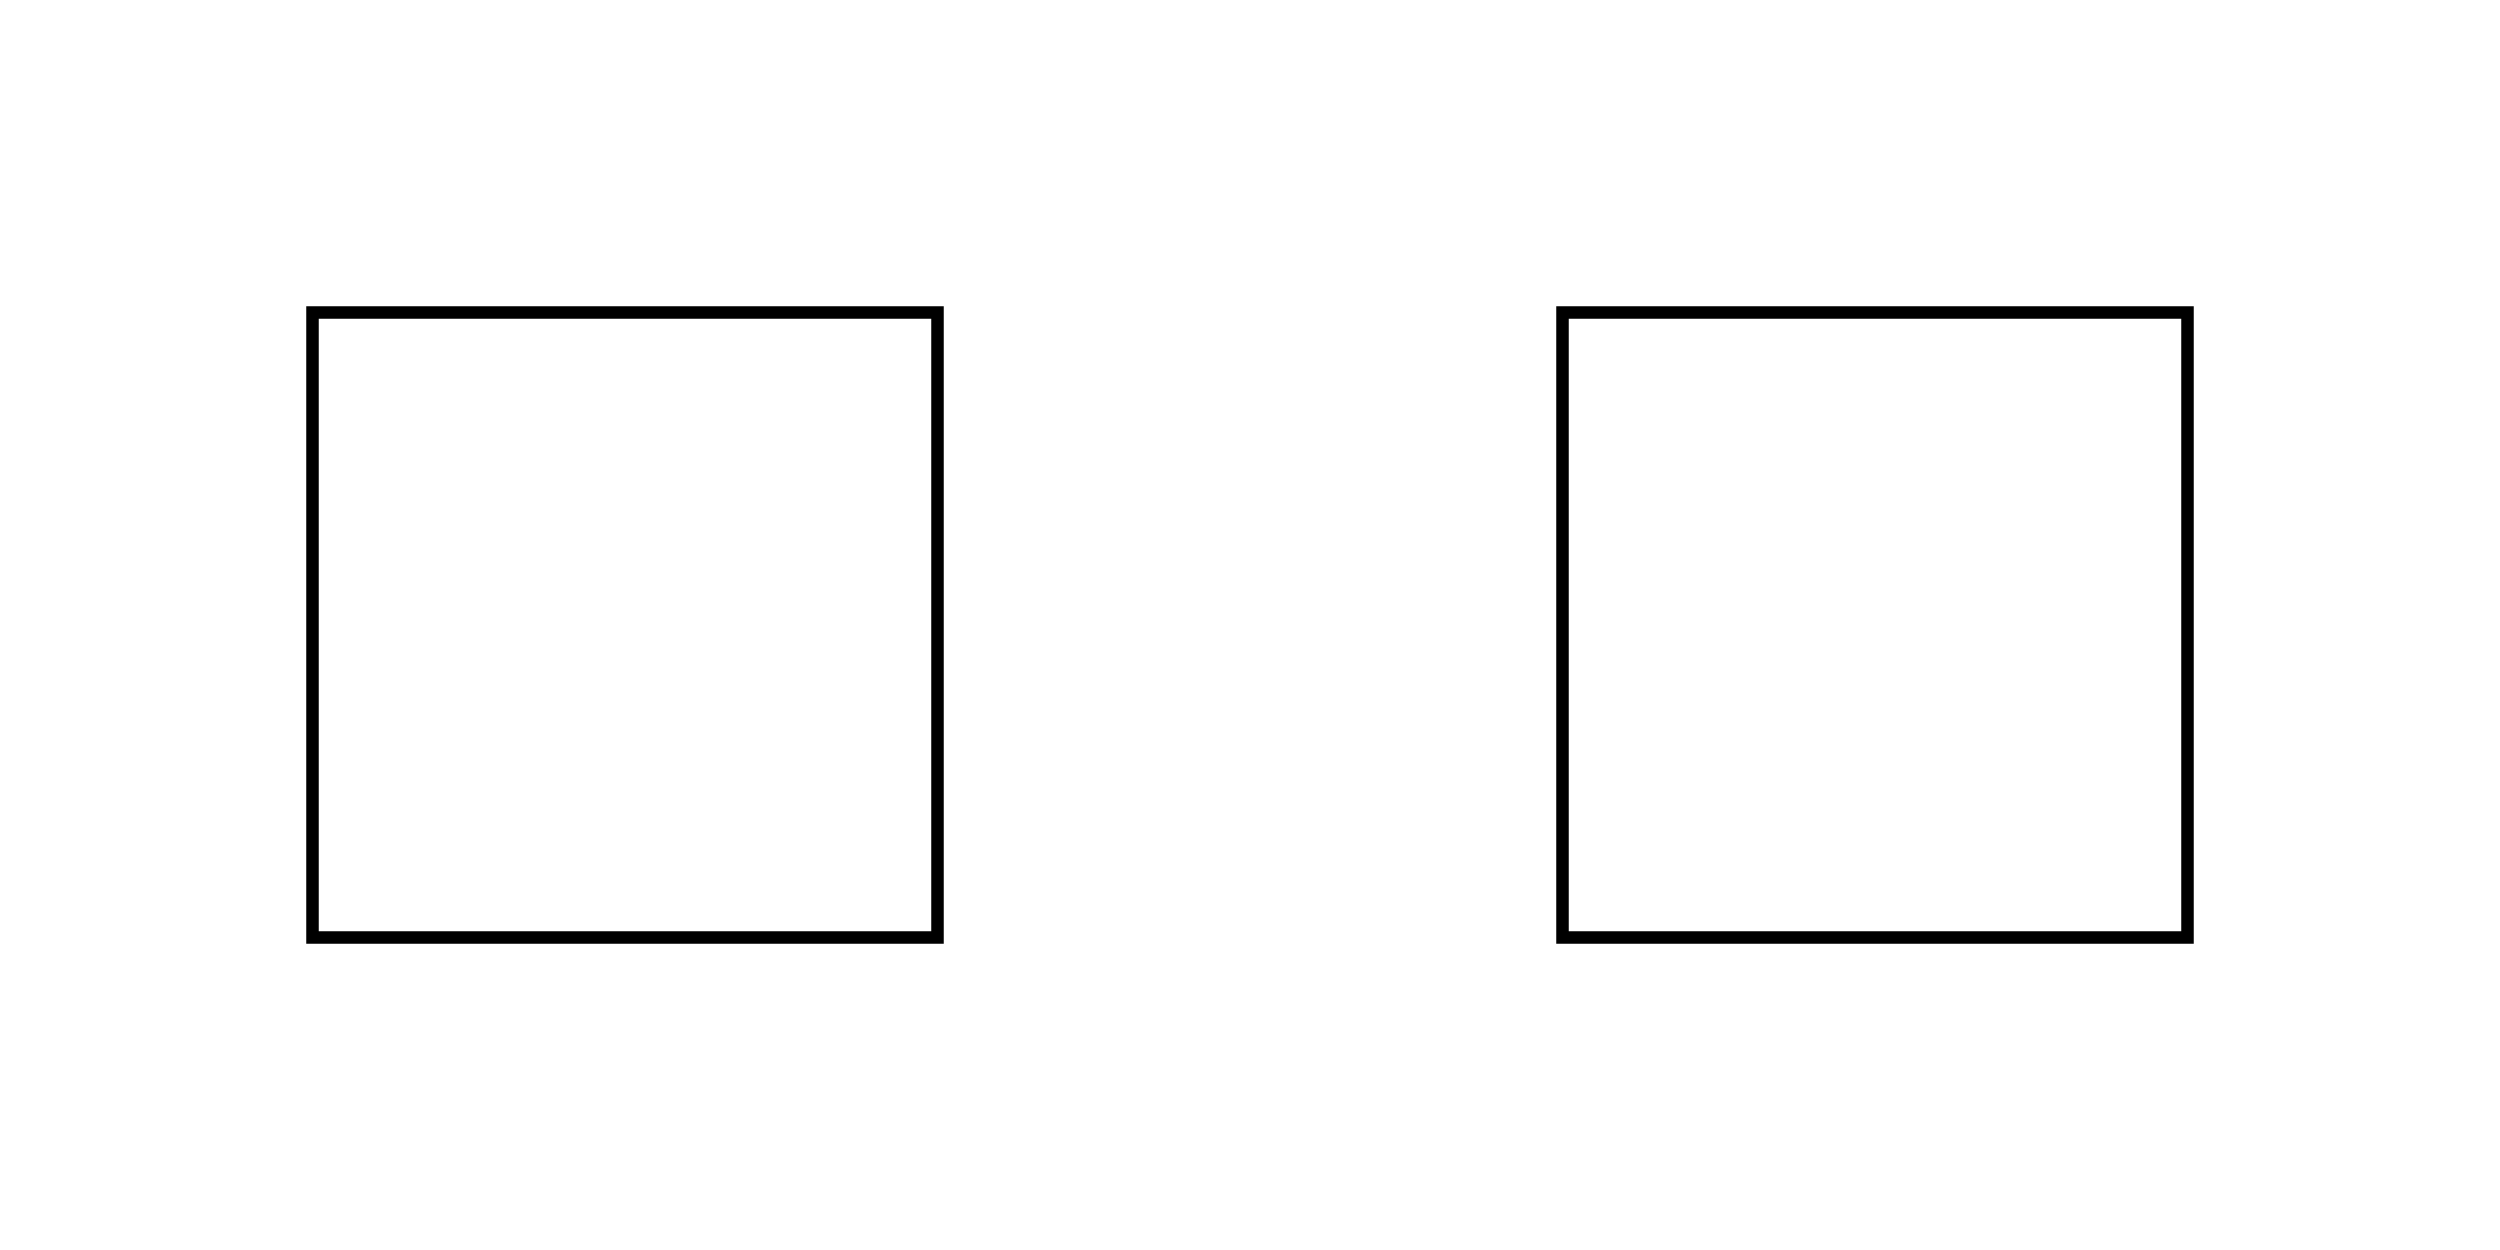
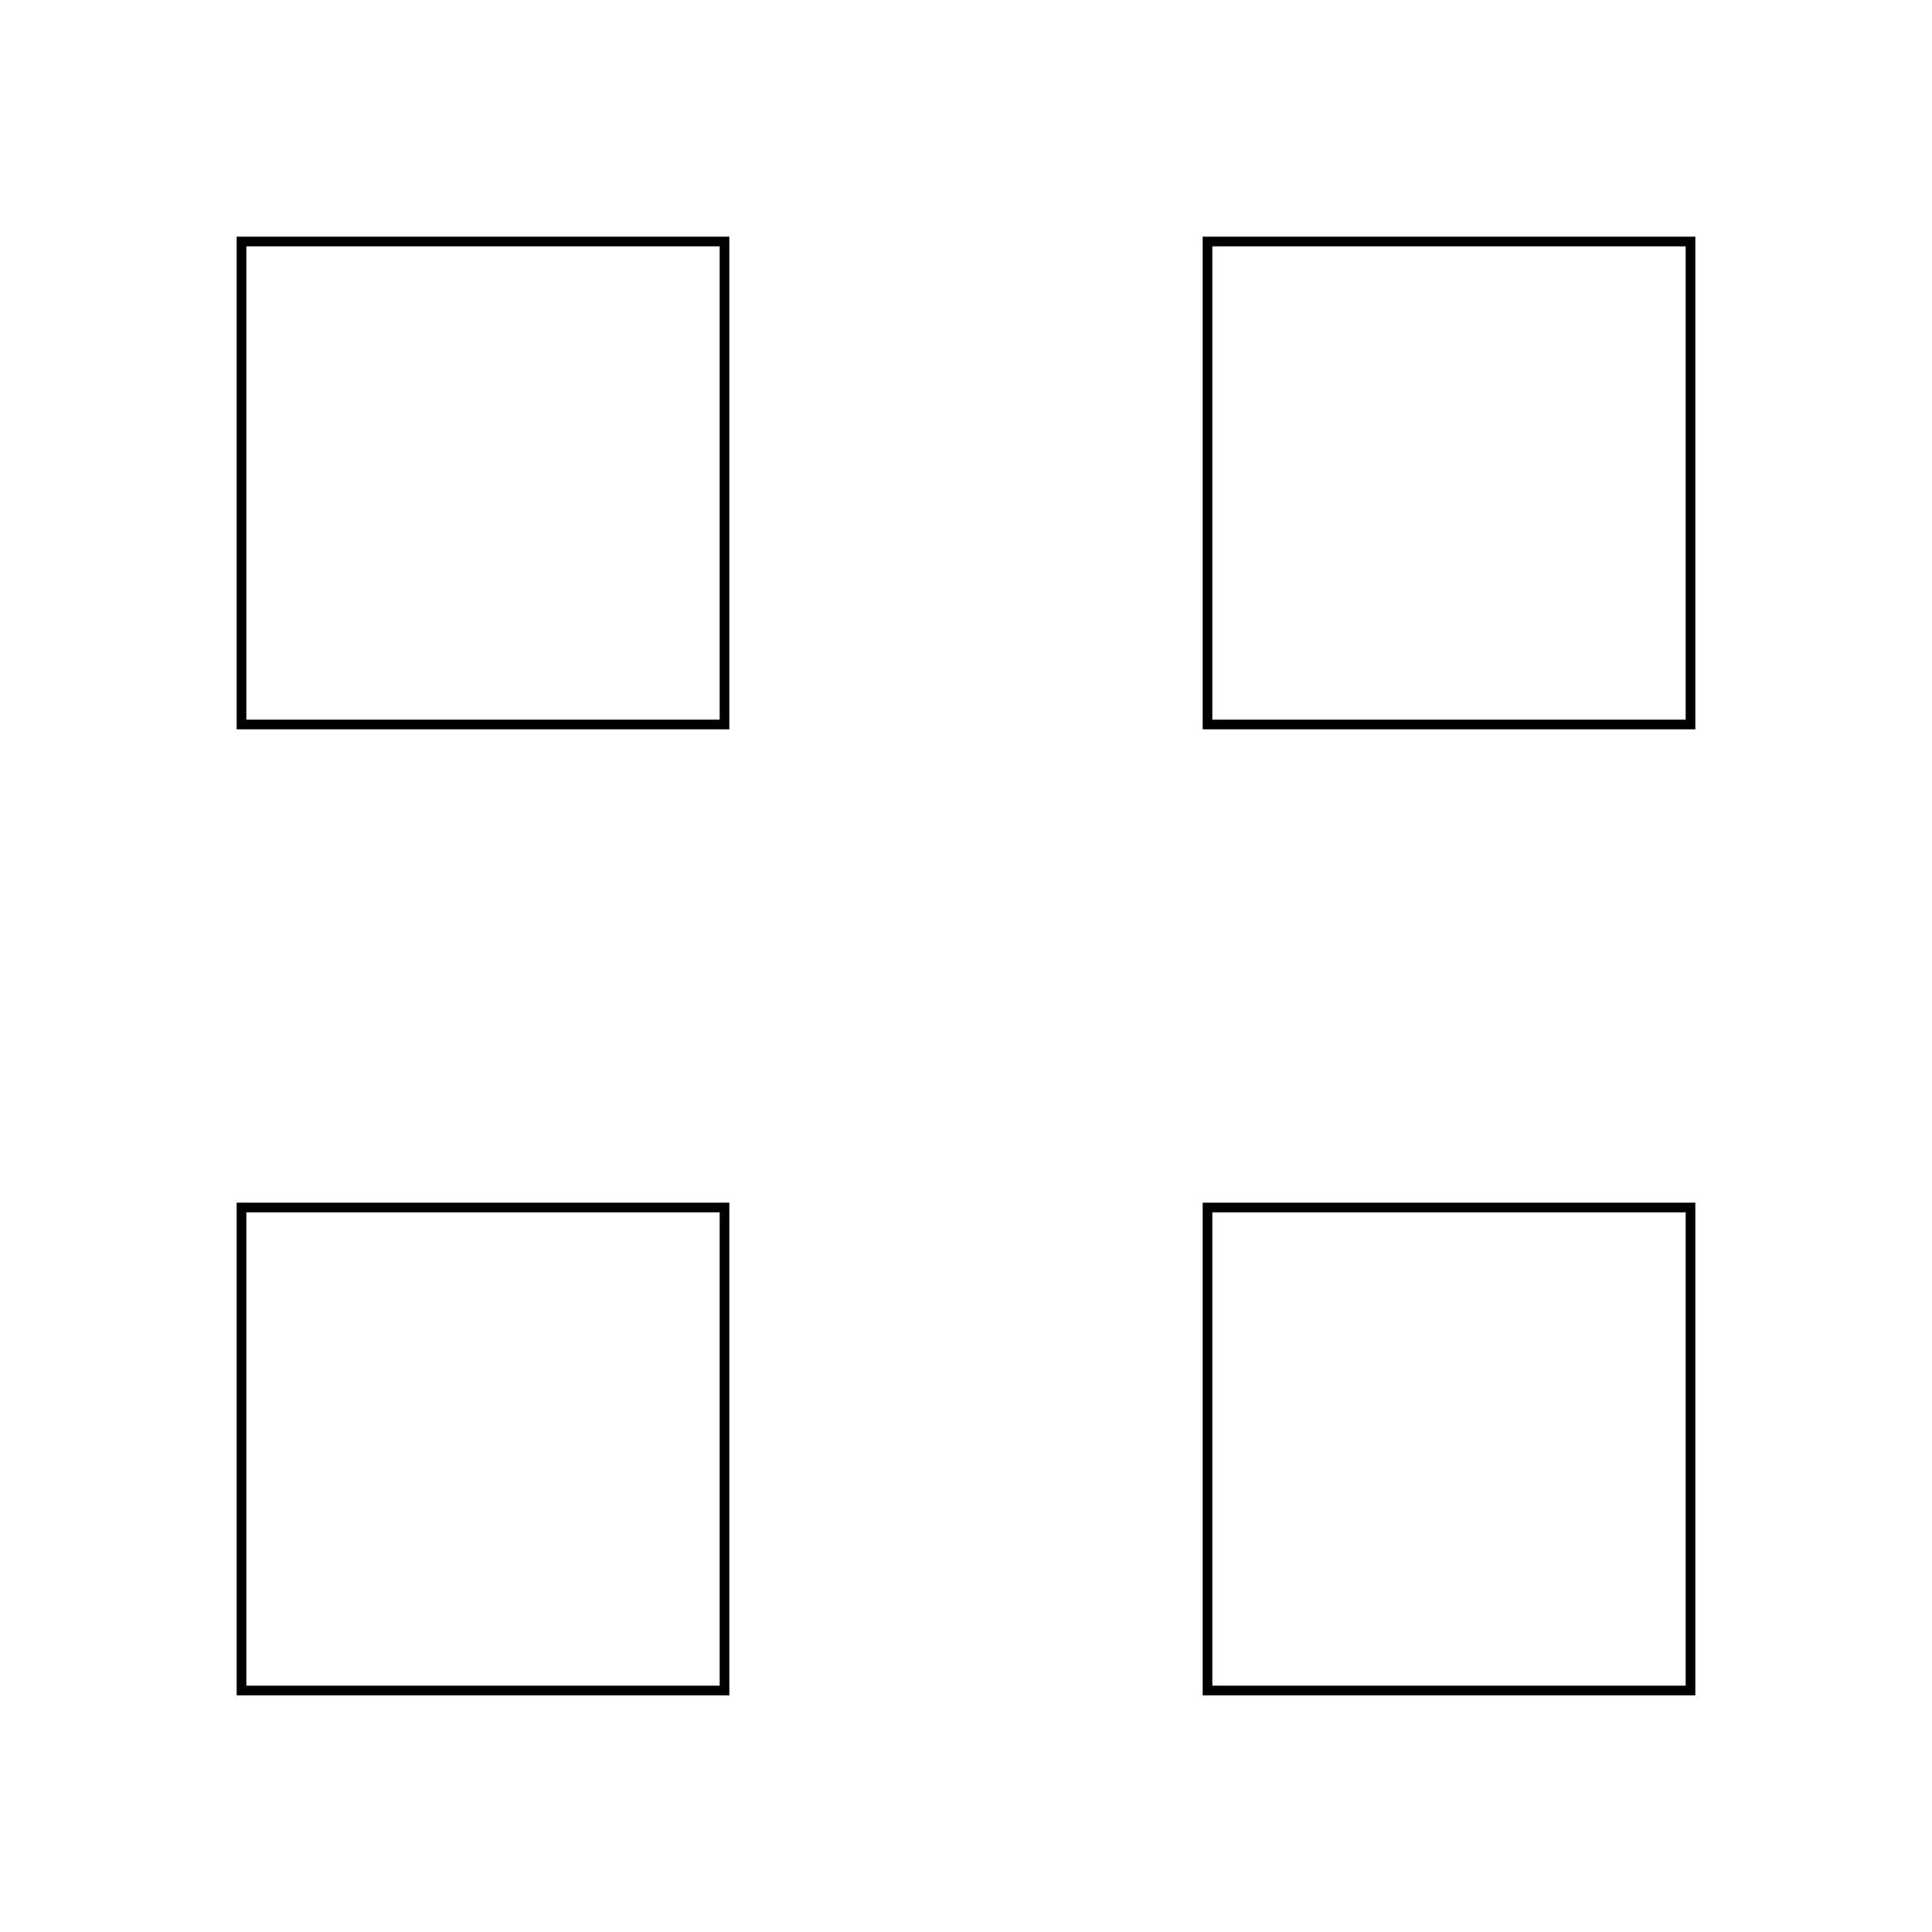
- <svg xmlns="http://www.w3.org/2000/svg" id="svg14" version="1.1" height="200" width="400">
-   <defs id="defs8">
-     <hatch rotate="135" pitch="5" hatchUnits="userSpaceOnUse" id="hatch1">
+ <svg xmlns="http://www.w3.org/2000/svg" id="svg24" version="1.1" height="400" width="400">
+   <defs id="defs14">
+     <hatch rotate="135" pitch="5" hatchContentUnits="userSpaceOnUse" hatchUnits="userSpaceOnUse" id="hatch1">
      <hatchpath id="hatchpath2" stroke-width="2" stroke="#a080ff" />
    </hatch>
-     <hatch rotate="135" pitch="0.05" hatchUnits="objectBoundingBox" id="hatch2">
+     <hatch rotate="135" pitch="0.05" hatchContentUnits="userSpaceOnUse" hatchUnits="objectBoundingBox" id="hatch2">
      <hatchpath id="hatchpath5" stroke-width="2" stroke="#a080ff" />
    </hatch>
+     <hatch rotate="135" pitch="5" hatchContentUnits="objectBoundingBox" hatchUnits="userSpaceOnUse" id="hatch3">
+       <hatchpath id="hatchpath8" stroke-width="0.02" stroke="#a080ff" />
+     </hatch>
+     <hatch rotate="135" pitch="0.05" hatchContentUnits="objectBoundingBox" hatchUnits="objectBoundingBox" id="hatch4">
+       <hatchpath id="hatchpath11" stroke-width="0.02" stroke="#a080ff" />
+     </hatch>
  </defs>
-   <rect id="rect10" height="100" width="100" y="50" x="50" stroke-width="2" stroke="black" fill="url(#hatch1)" />
-   <rect id="rect12" height="100" width="100" y="50" x="250" stroke-width="2" stroke="black" fill="url(#hatch2)" />
+   <rect id="rect16" height="100" width="100" y="50" x="50" stroke-width="2" stroke="black" fill="url(#hatch1)" />
+   <rect id="rect18" height="100" width="100" y="50" x="250" stroke-width="2" stroke="black" fill="url(#hatch2)" />
+   <rect id="rect20" height="100" width="100" y="250" x="50" stroke-width="2" stroke="black" fill="url(#hatch3)" />
+   <rect id="rect22" height="100" width="100" y="250" x="250" stroke-width="2" stroke="black" fill="url(#hatch4)" />
</svg>
